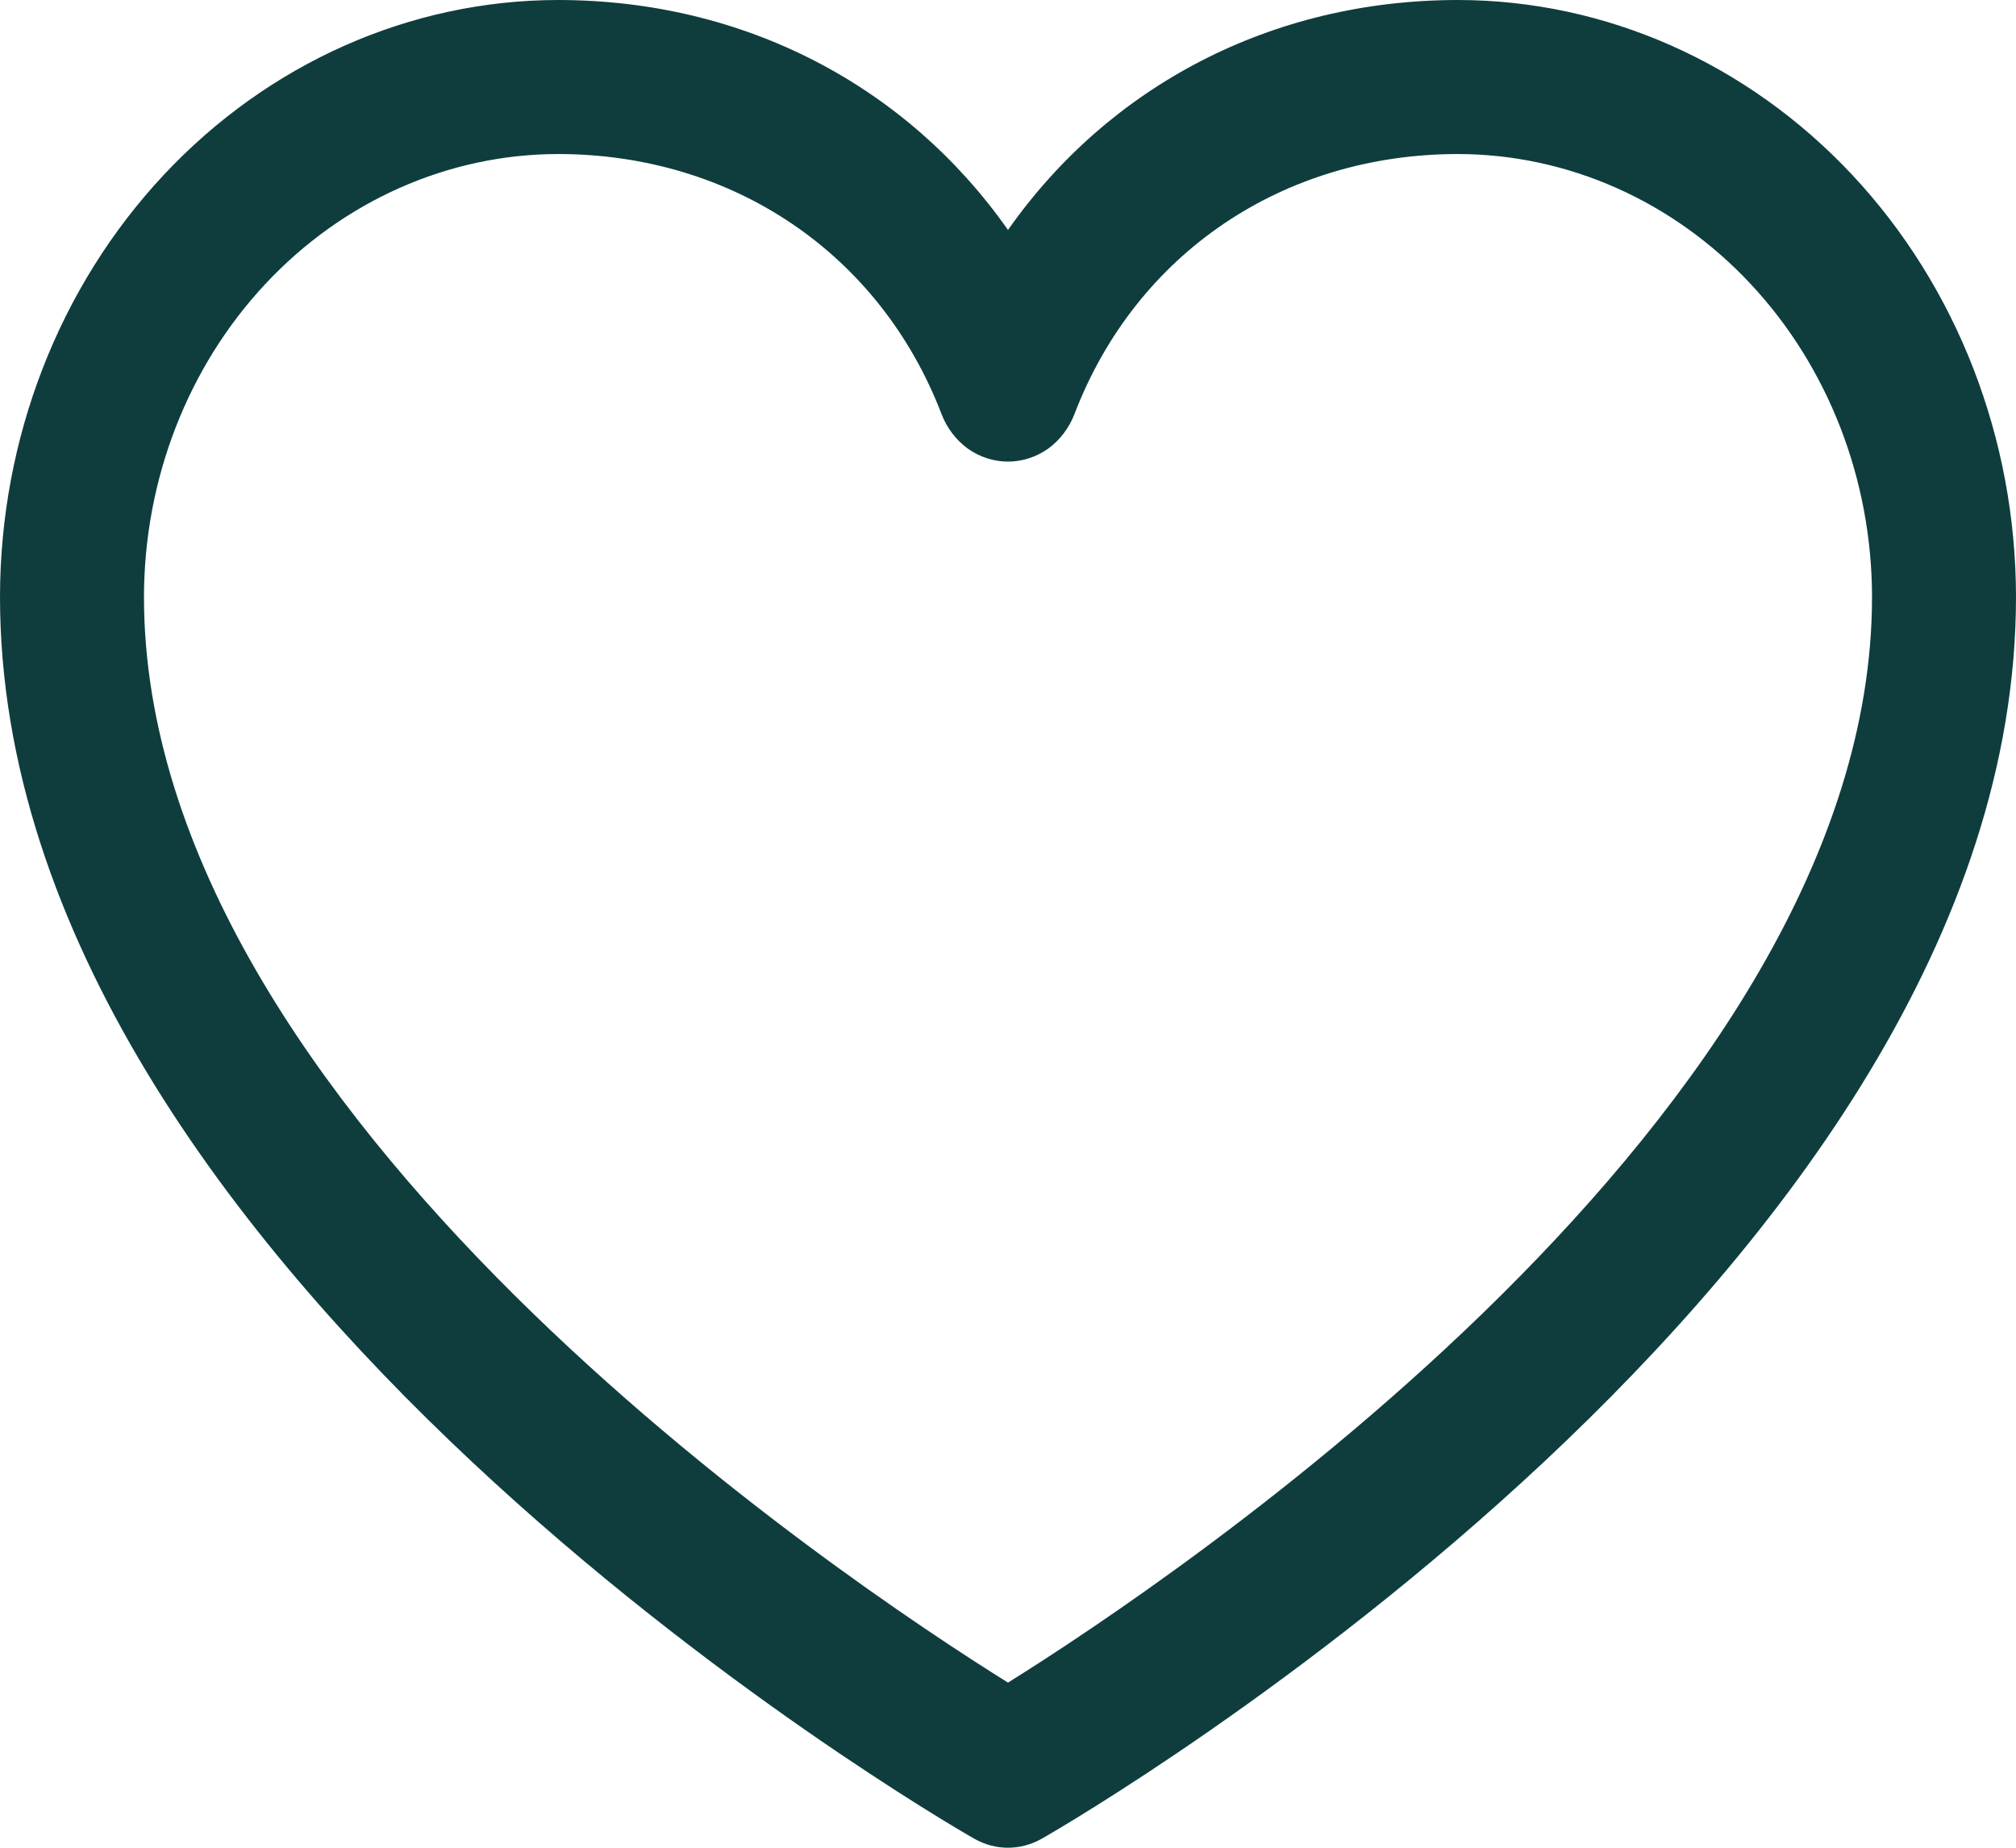
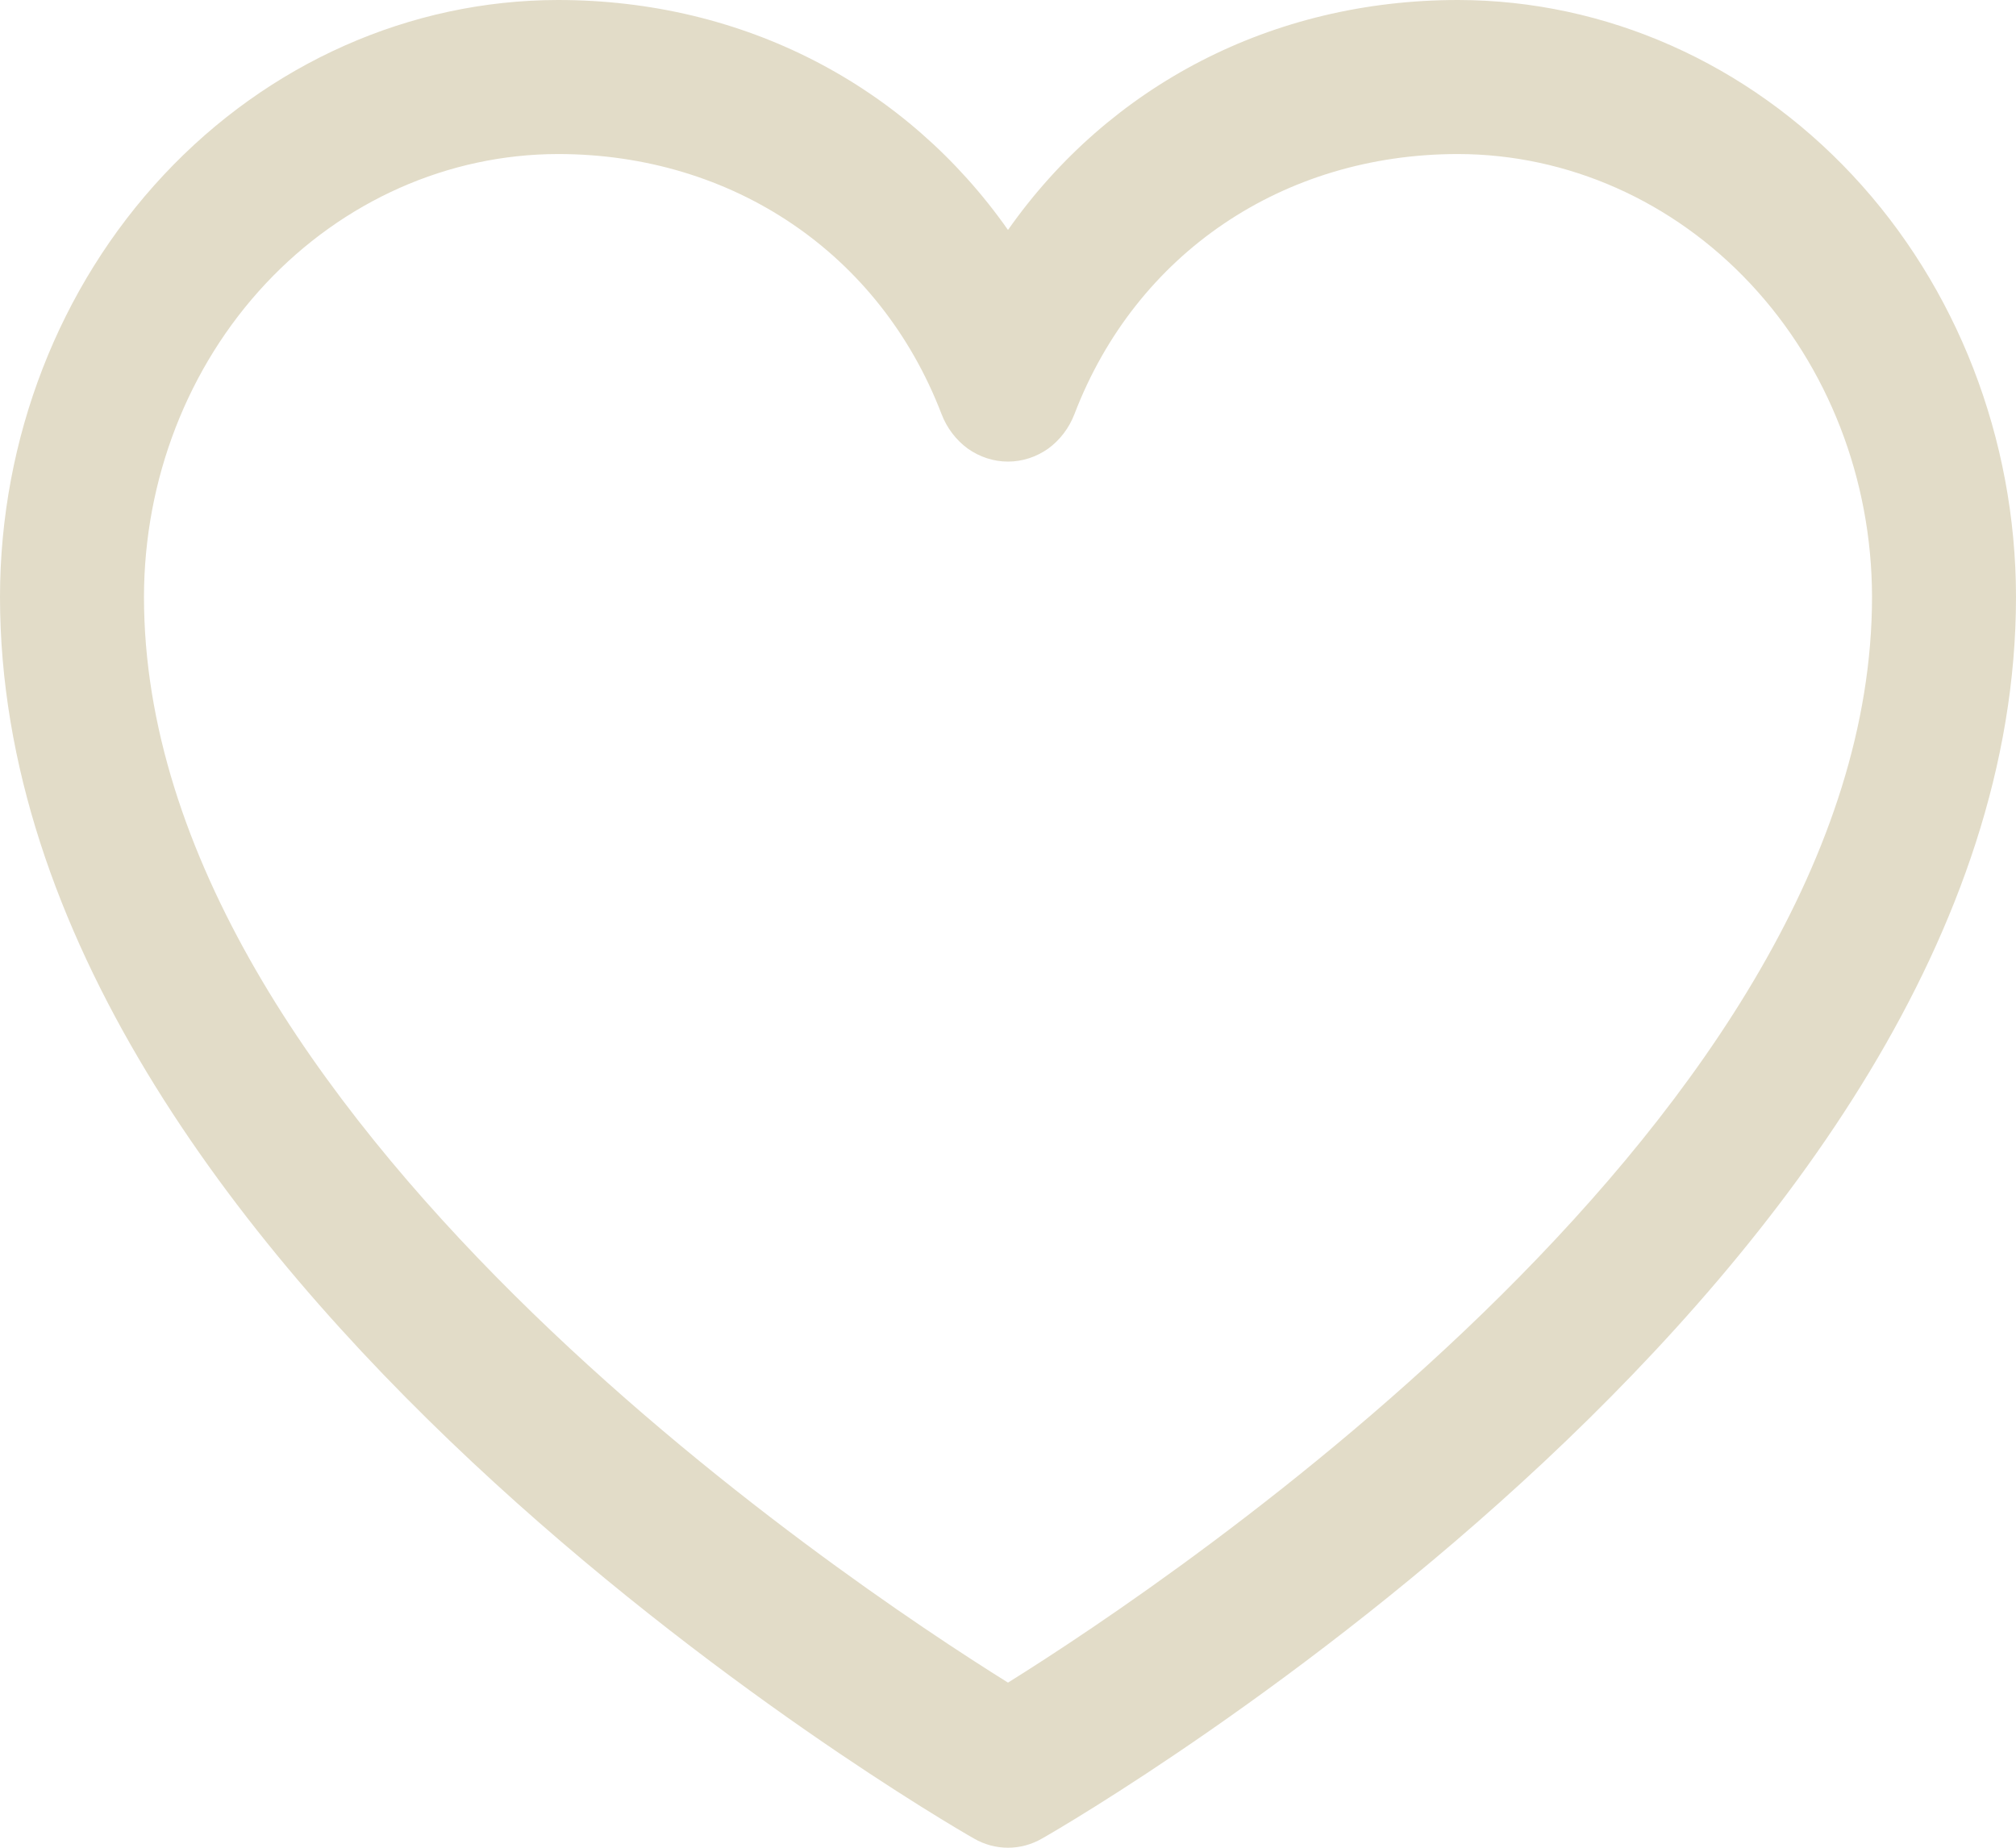
<svg xmlns="http://www.w3.org/2000/svg" width="12" height="11" viewBox="0 0 12 11" fill="none">
-   <path d="M8.679 0C7.572 0 6.604 0.509 6 1.369C5.396 0.509 4.428 0 3.321 0C2.441 0.001 1.597 0.376 0.974 1.042C0.351 1.708 0.001 2.611 0 3.553C0 7.564 5.56 10.811 5.797 10.945C5.859 10.981 5.929 11 6 11C6.071 11 6.141 10.981 6.203 10.945C6.44 10.811 12 7.564 12 3.553C11.999 2.611 11.649 1.708 11.026 1.042C10.403 0.376 9.559 0.001 8.679 0ZM6 10.017C5.022 9.407 0.857 6.63 0.857 3.553C0.858 2.854 1.118 2.184 1.58 1.69C2.042 1.196 2.668 0.918 3.321 0.917C4.363 0.917 5.238 1.511 5.604 2.464C5.636 2.548 5.691 2.62 5.761 2.671C5.832 2.721 5.915 2.748 6 2.748C6.085 2.748 6.168 2.721 6.239 2.671C6.309 2.62 6.364 2.548 6.396 2.464C6.762 1.509 7.637 0.917 8.679 0.917C9.332 0.918 9.958 1.196 10.42 1.69C10.882 2.184 11.142 2.854 11.143 3.553C11.143 6.625 6.977 9.407 6 10.017Z" fill="#0F3D3E" />
+   <path d="M8.679 0C7.572 0 6.604 0.509 6 1.369C5.396 0.509 4.428 0 3.321 0C2.441 0.001 1.597 0.376 0.974 1.042C0.351 1.708 0.001 2.611 0 3.553C0 7.564 5.56 10.811 5.797 10.945C5.859 10.981 5.929 11 6 11C6.071 11 6.141 10.981 6.203 10.945C6.44 10.811 12 7.564 12 3.553C11.999 2.611 11.649 1.708 11.026 1.042C10.403 0.376 9.559 0.001 8.679 0ZM6 10.017C5.022 9.407 0.857 6.63 0.857 3.553C0.858 2.854 1.118 2.184 1.58 1.69C2.042 1.196 2.668 0.918 3.321 0.917C4.363 0.917 5.238 1.511 5.604 2.464C5.636 2.548 5.691 2.62 5.761 2.671C5.832 2.721 5.915 2.748 6 2.748C6.085 2.748 6.168 2.721 6.239 2.671C6.309 2.62 6.364 2.548 6.396 2.464C6.762 1.509 7.637 0.917 8.679 0.917C9.332 0.918 9.958 1.196 10.42 1.69C10.882 2.184 11.142 2.854 11.143 3.553C11.143 6.625 6.977 9.407 6 10.017Z" fill="#E2DCC8" />
</svg>
